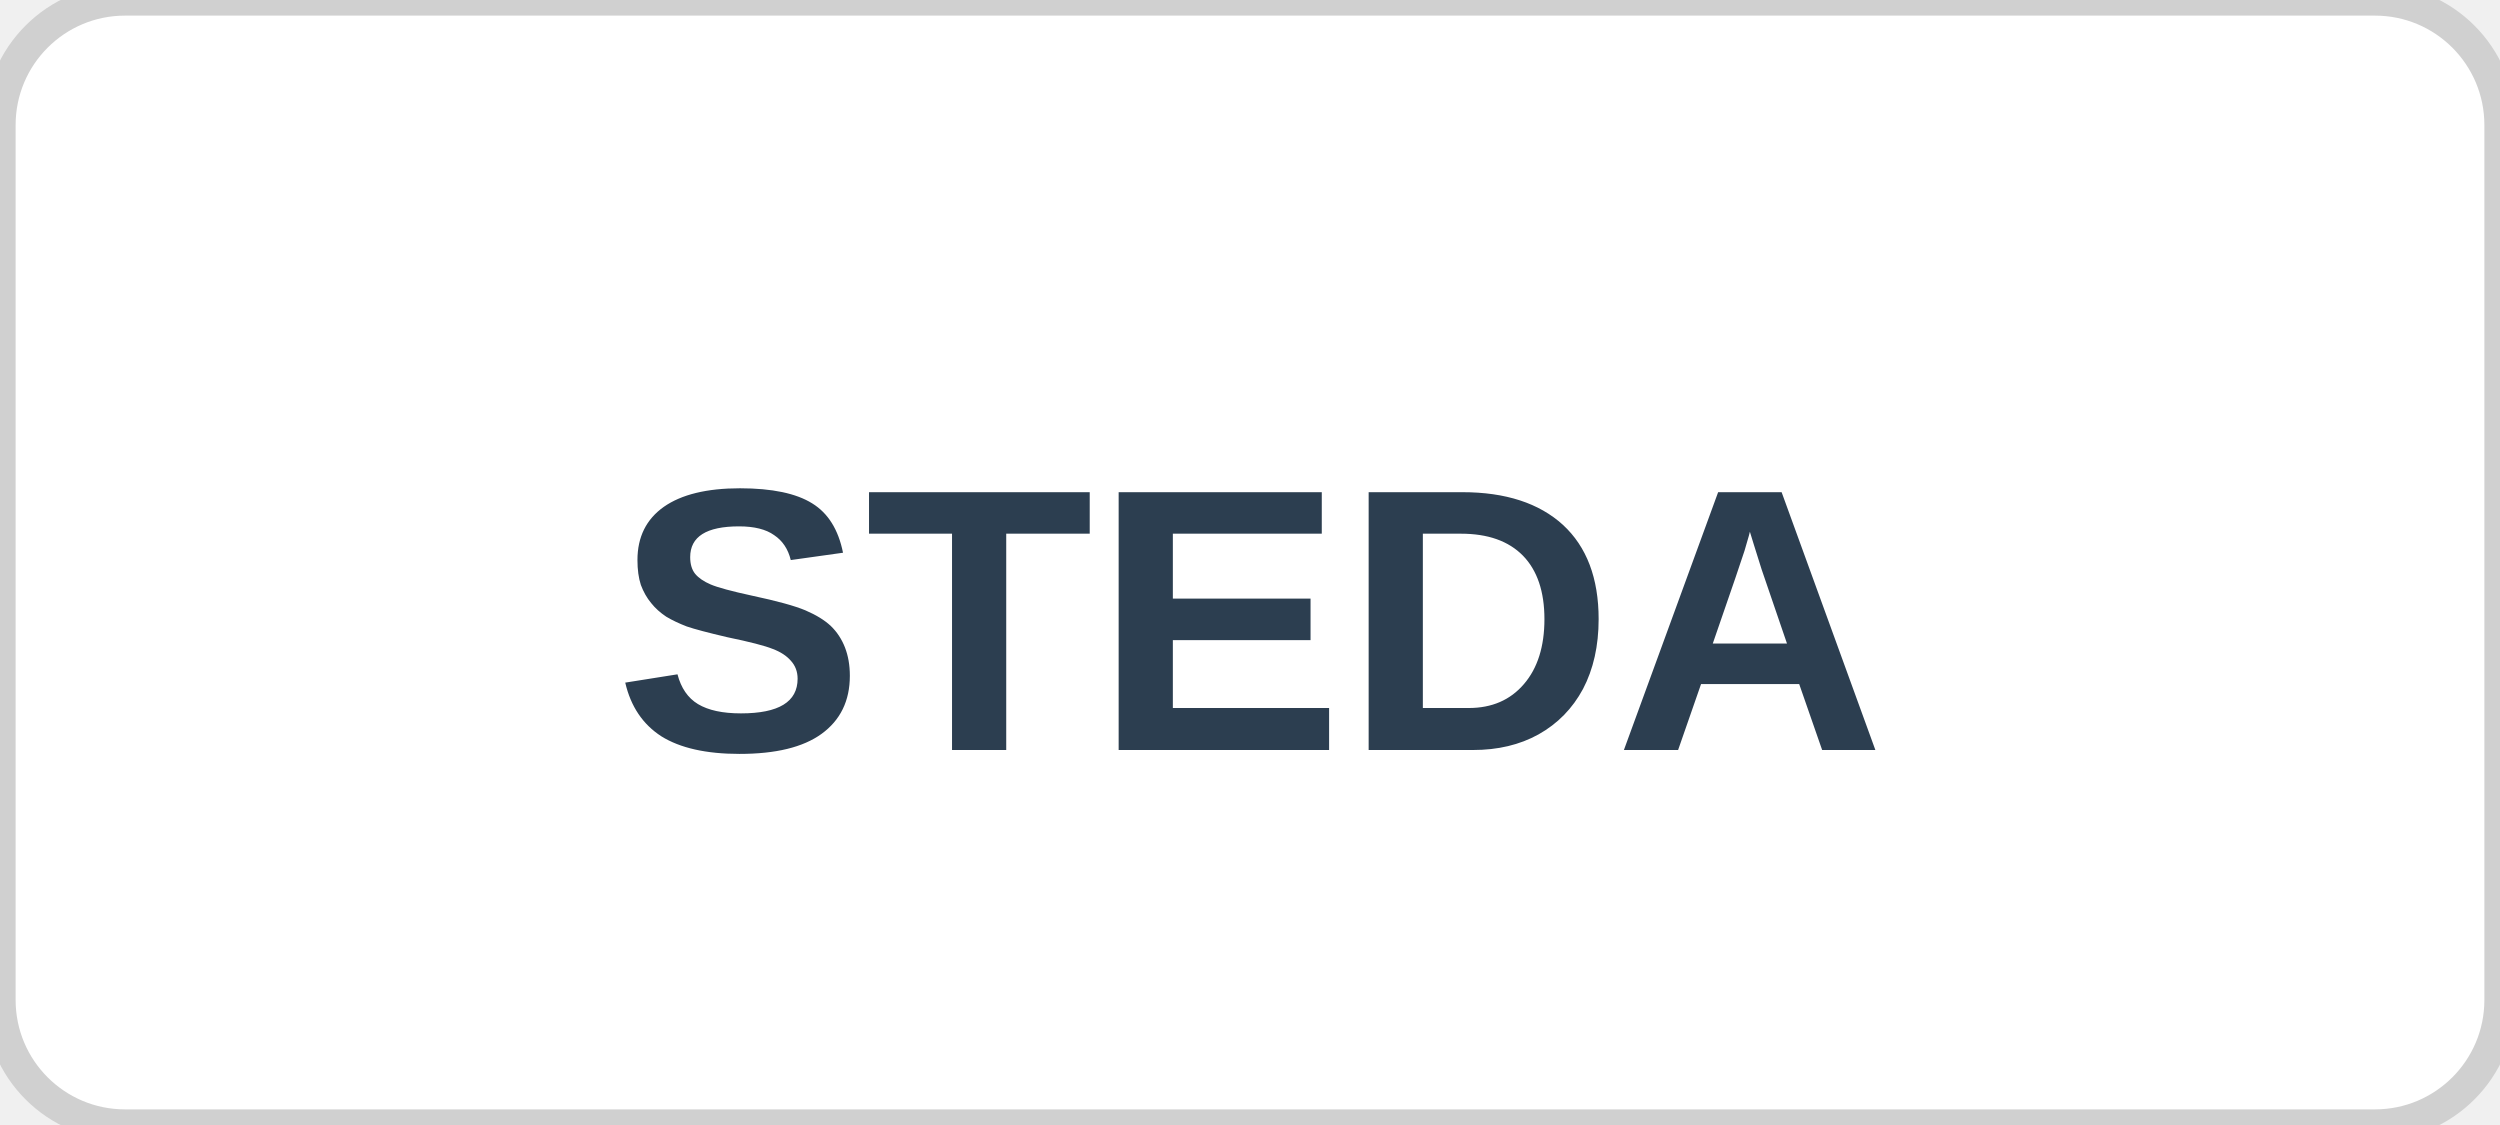
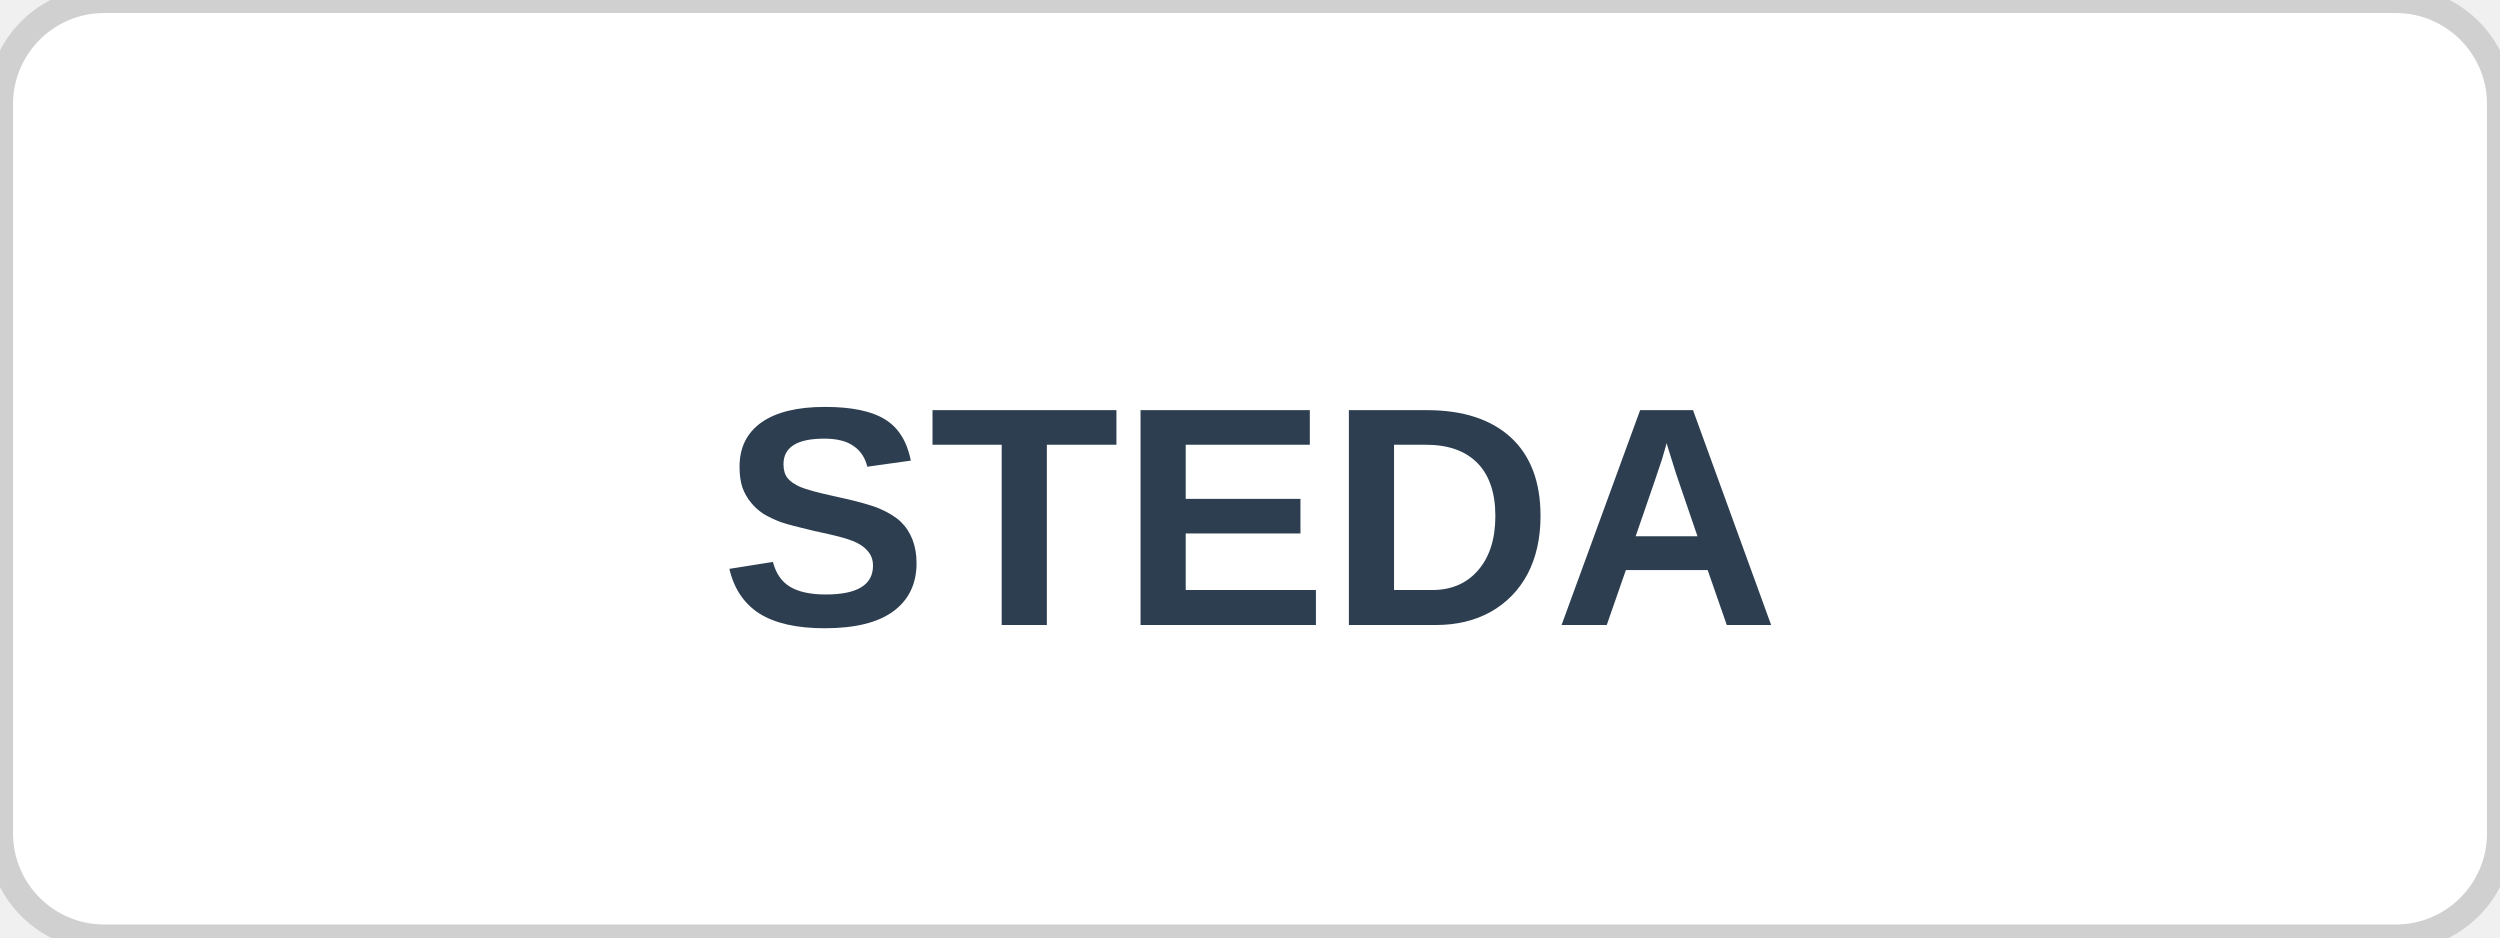
- <svg xmlns="http://www.w3.org/2000/svg" viewBox="0 0 80 36" width="80" height="36">
-   <rect width="80" height="36" rx="4" fill="#ffffff" stroke="#d0d0d0" stroke-width="1" />
-   <text x="40" y="24" text-anchor="middle" font-family="Arial, Helvetica, sans-serif" font-size="12" font-weight="700" fill="#2c3e50">STEDA</text>
+ <svg xmlns="http://www.w3.org/2000/svg" viewBox="0 0 96 36" width="96" height="36">
+   <rect width="96" height="36" rx="4" fill="#ffffff" stroke="#d0d0d0" stroke-width="1" />
+   <text x="48" y="24" text-anchor="middle" font-family="Arial, Helvetica, sans-serif" font-size="12" font-weight="700" fill="#2c3e50">STEDA</text>
</svg>
